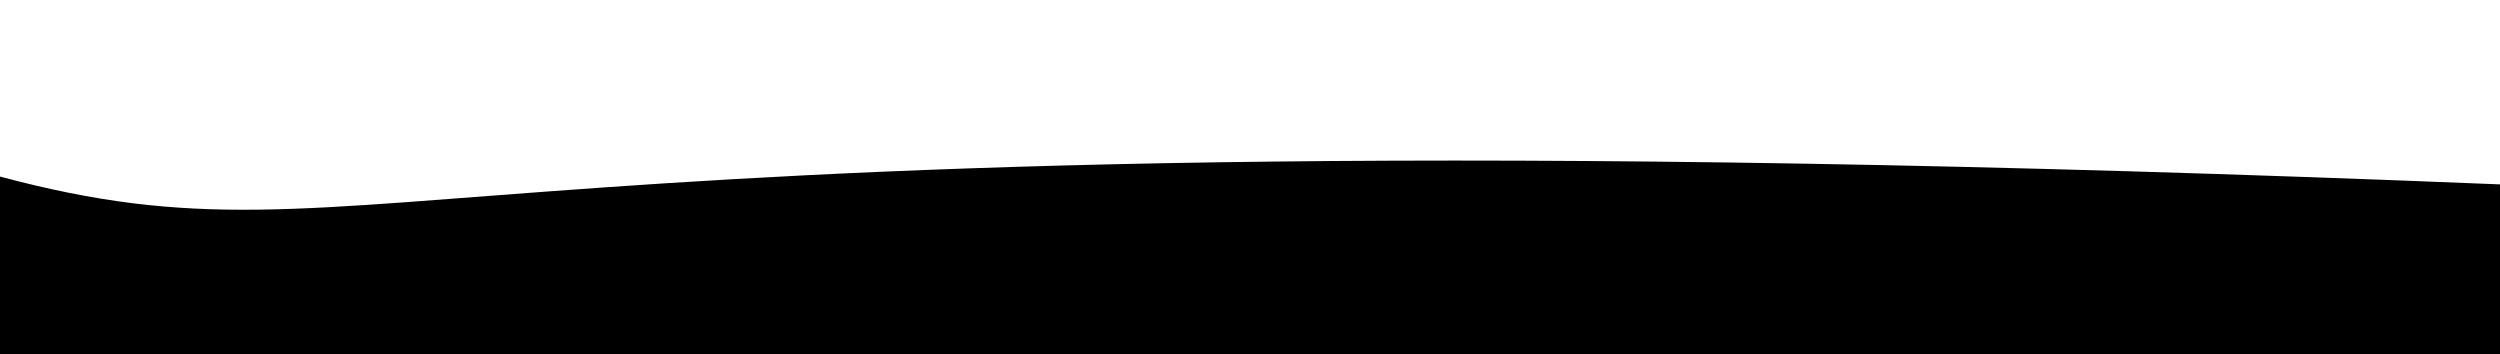
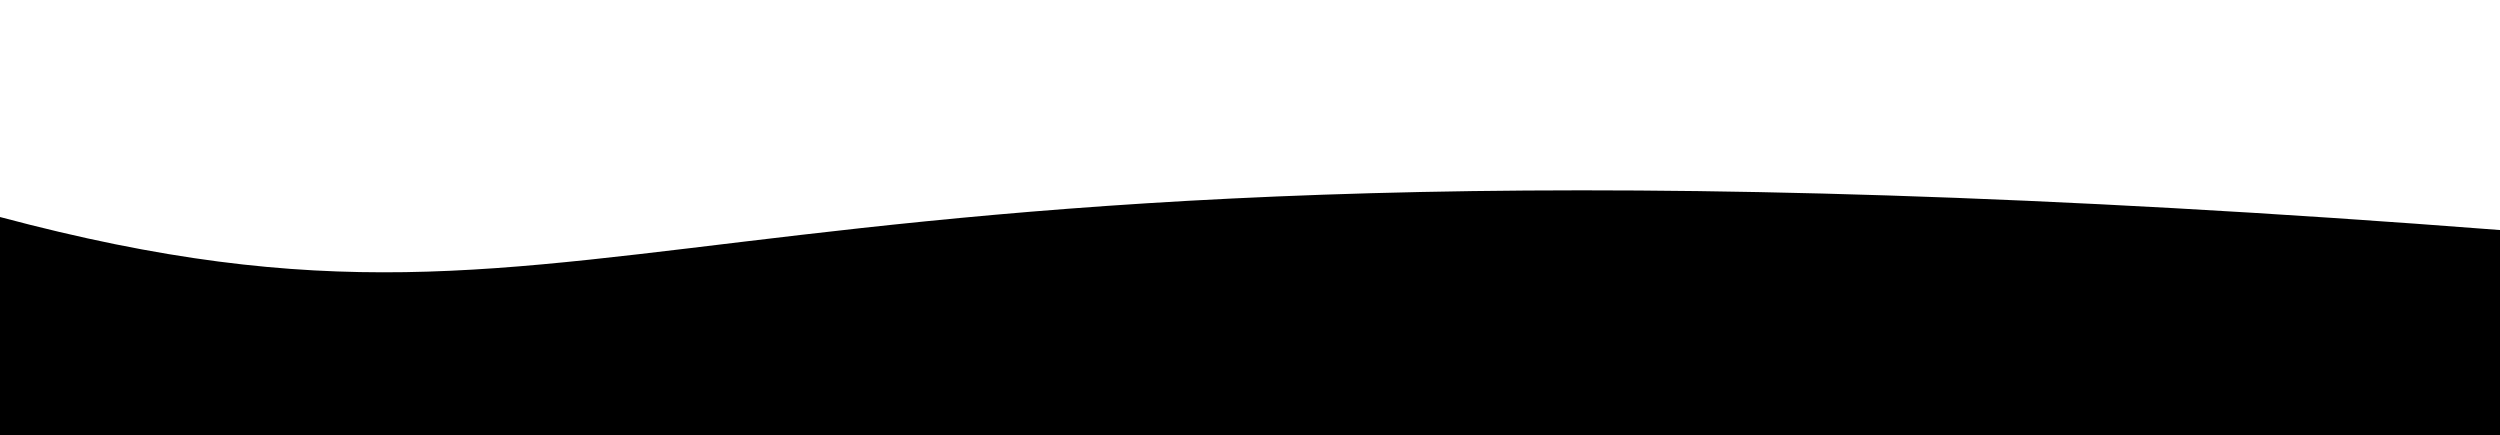
- <svg width="100vw" height="200px" fill="none" style="display: block;">
-   <path fill="#000" d="           M0 100           C 300,180             300,40             1920.00,106             V 359            H 0            V 67           Z">
-     <animate repeatCount="indefinite" fill="#454599" attributeName="d" dur="60s" values="             M0 77              C 473,283               300,-40               1920,116               V 359              H 0              V 67              Z;               M0 77              C 473,-40               1222,283               1920,136               V 359              H 0              V 67              Z;               M0 77              C 973,260               1722,-53               1920,120               V 359              H 0              V 67              Z;               M0 77              C 473,283               822,-40               1920,116               V 359              H 0              V 67              Z             " />
+ <svg fill="none" style="display: block; z-index: -1;" width="100%" preserveAspectRatio="xMidYMid" viewBox="0 0 1152 200">
+   <path fill="#000" d="           M0 100           C 300,180             300,40             1152.00,106             V 359            H 0            V 67           Z">
+     <animate repeatCount="indefinite" fill="#454599" attributeName="d" dur="100s" values="             M0 77              C 473,283               300,-40               1152,116               V 359              H 0              V 67              Z;               M0 77              C 473,-40               1222,283               1152,136               V 359              H 0              V 67              Z;               M0 77              C 973,260               1022,-53               1152,120               V 359              H 0              V 67              Z;               M0 77              C 473,283               822,-40               1152,116               V 359              H 0              V 67              Z                           M0 100             C 300,180               300,40               1152.00,106               V 359              H 0              V 67             Z             " />
  </path>
</svg>
